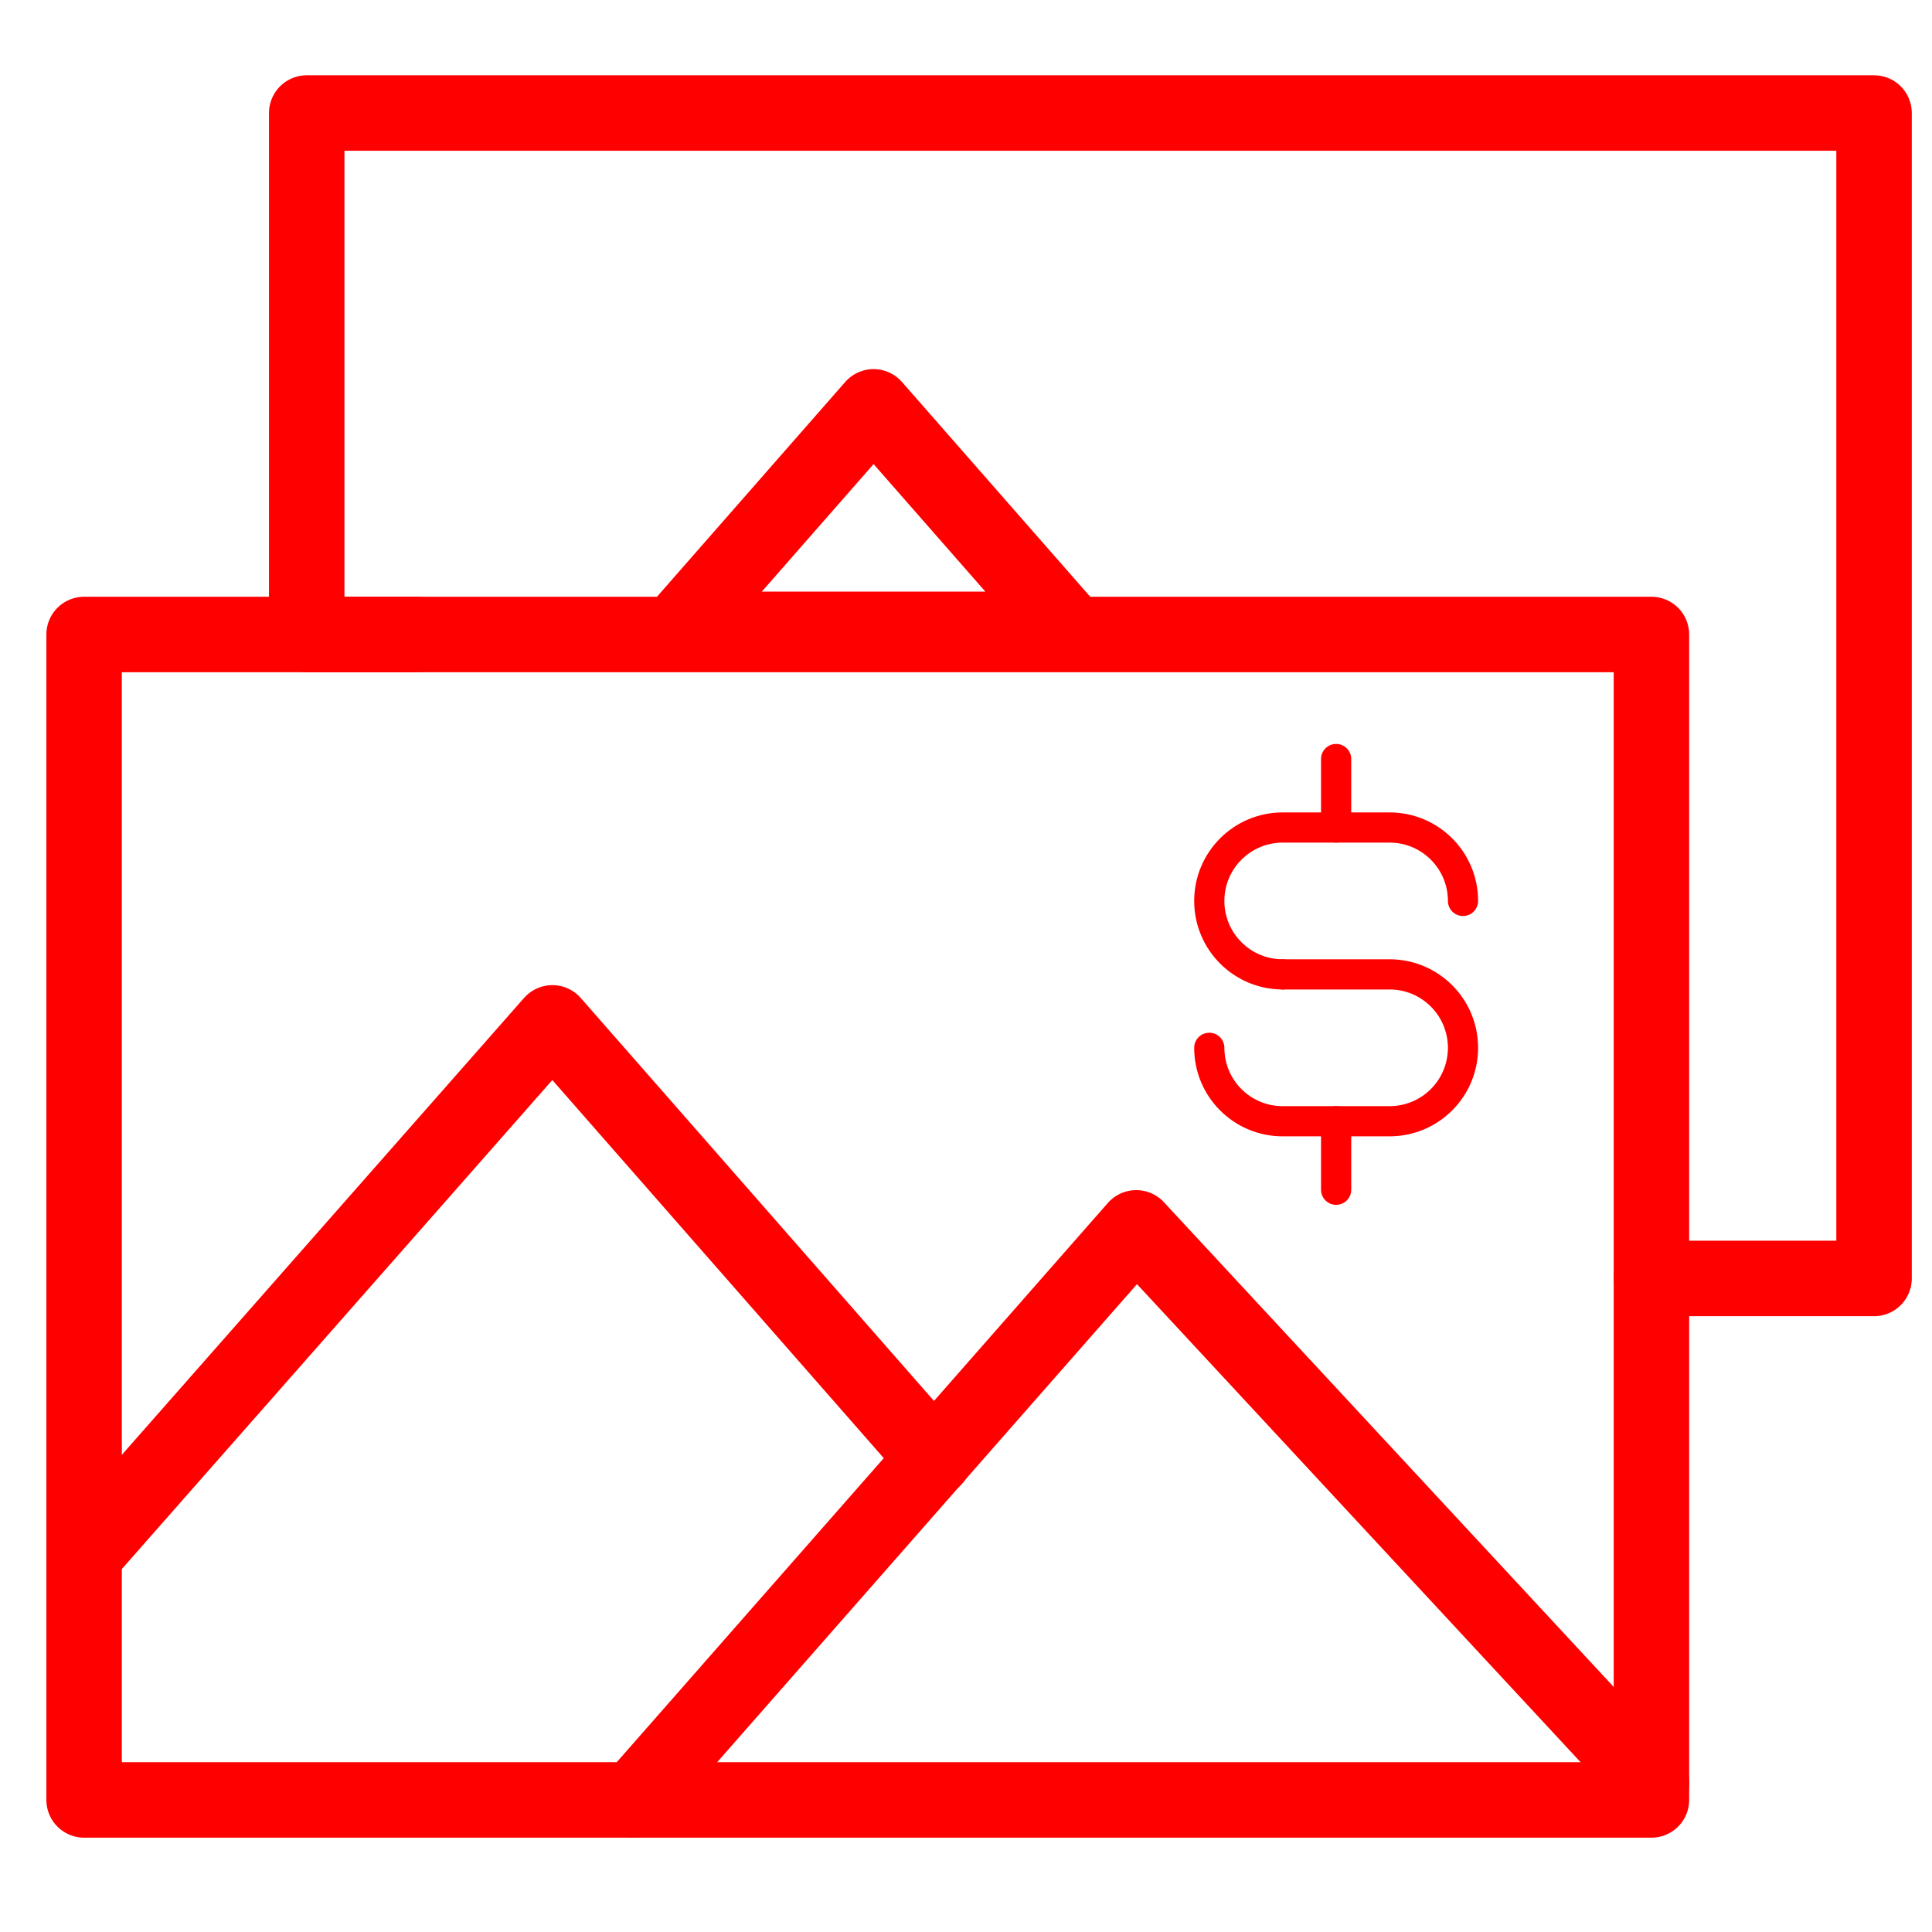
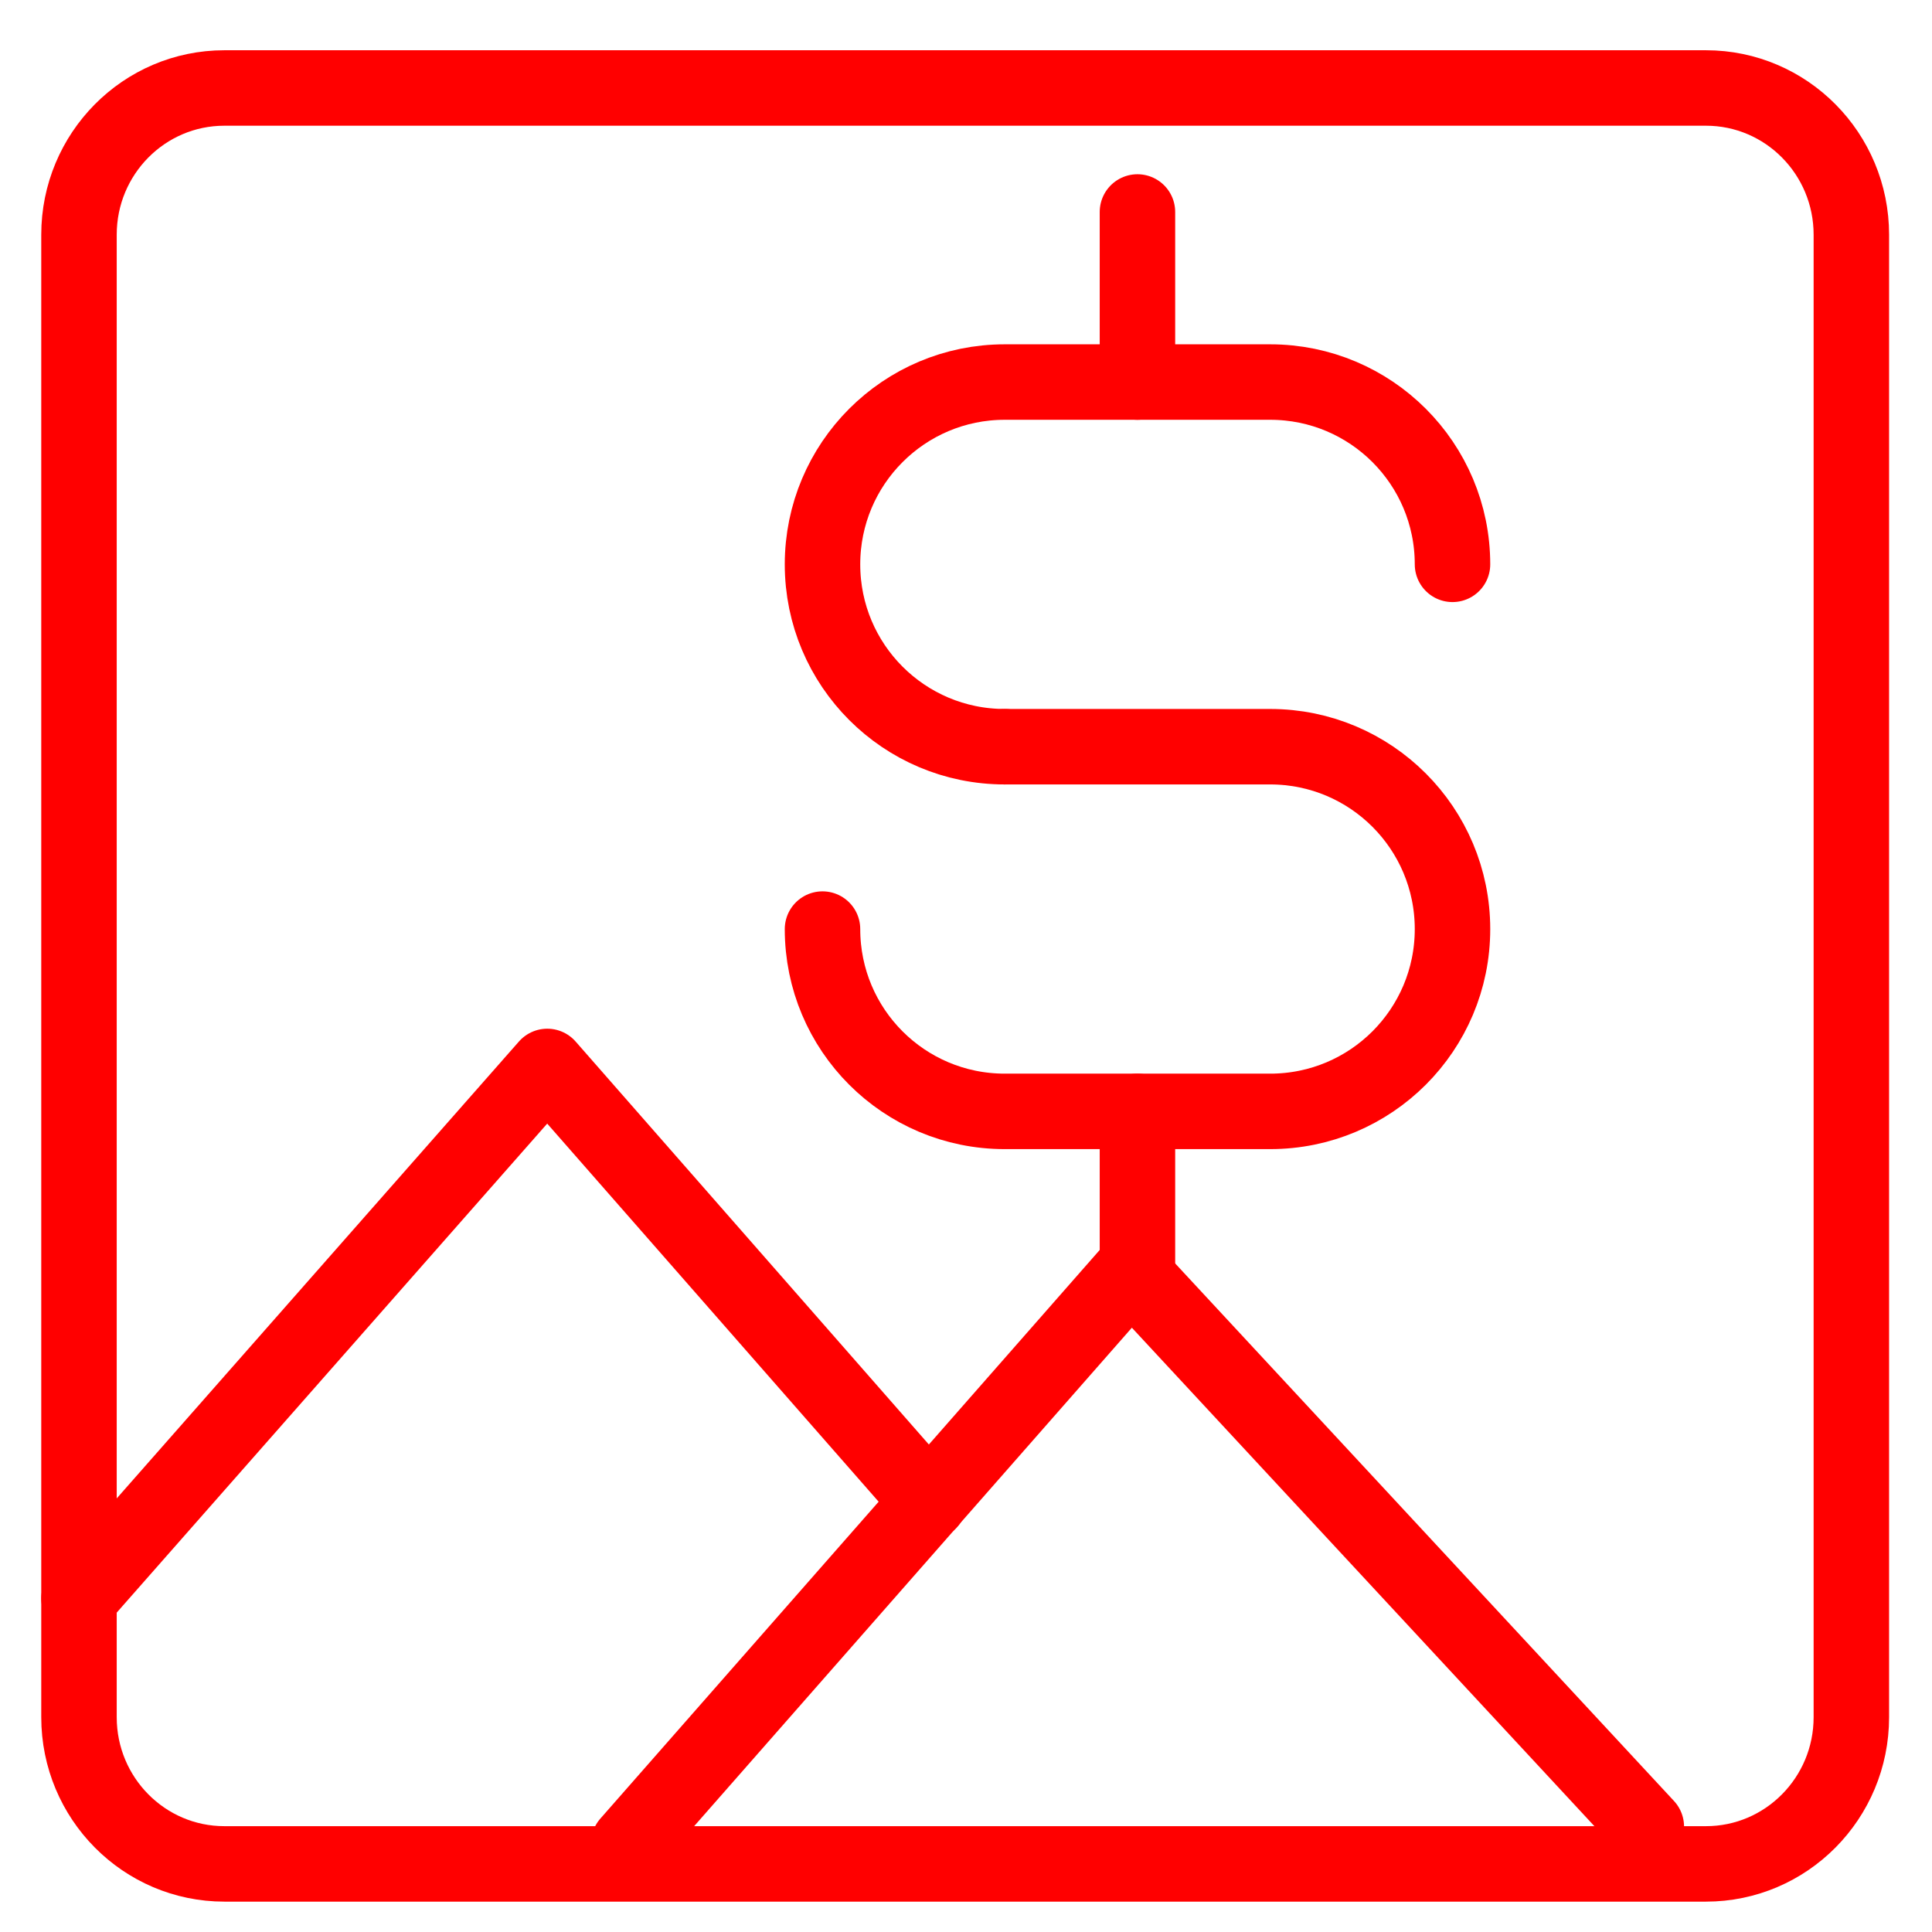
<svg xmlns="http://www.w3.org/2000/svg" version="1.1" id="Calque_1" x="0px" y="0px" width="128px" height="128px" viewBox="0 0 128 128" enable-background="new 0 0 128 128" xml:space="preserve">
-   <polyline fill="none" stroke="#FF0000" stroke-width="5" stroke-linecap="round" stroke-linejoin="round" stroke-miterlimit="10" points="  109.412,84.701 124.161,84.701 124.161,7.488 20.321,7.488 20.321,42.037 27.676,42.037 " />
-   <polygon fill="none" stroke="#FF0000" stroke-width="5" stroke-linecap="round" stroke-linejoin="round" stroke-miterlimit="10" points="  44.958,41.695 70.798,41.695 57.877,26.955 " />
  <g>
-     <rect x="5.572" y="42.037" fill="none" stroke="#FF0000" stroke-width="5" stroke-linecap="round" stroke-linejoin="round" stroke-miterlimit="10" width="103.84" height="77.213" />
-     <polyline fill="none" stroke="#FF0000" stroke-width="5" stroke-linecap="round" stroke-linejoin="round" stroke-miterlimit="10" points="   109.412,118.133 75.277,81.348 41.992,119.25  " />
-     <polyline fill="none" stroke="#FF0000" stroke-width="5" stroke-linecap="round" stroke-linejoin="round" stroke-miterlimit="10" points="   61.89,96.621 36.597,67.768 5.572,103.009  " />
+     <polyline fill="none" stroke="#FF0000" stroke-width="5" stroke-linecap="round" stroke-linejoin="round" stroke-miterlimit="10" points="   109.073,121.02 74.938,84.234 41.653,122.137  " />
+     <polyline fill="none" stroke="#FF0000" stroke-width="5" stroke-linecap="round" stroke-linejoin="round" stroke-miterlimit="10" points="   61.551,99.508 36.258,70.654 5.233,105.896  " />
  </g>
  <g>
    <g>
-       <path fill="none" stroke="#FF0000" stroke-width="2" stroke-linecap="round" stroke-linejoin="round" stroke-miterlimit="10" d="    M84.981,64.555c-2.688,0-4.863-2.177-4.863-4.866l0,0c0-2.685,2.176-4.864,4.863-4.864h7.082c2.689,0,4.865,2.178,4.865,4.864l0,0    " />
-       <path fill="none" stroke="#FF0000" stroke-width="2" stroke-linecap="round" stroke-linejoin="round" stroke-miterlimit="10" d="    M84.981,64.555h7.082c2.689,0,4.865,2.179,4.865,4.866l0,0c0,2.688-2.176,4.864-4.865,4.864h-7.082    c-2.688,0-4.863-2.176-4.863-4.864" />
+       <path fill="none" stroke="#FF0000" stroke-width="5" stroke-linecap="round" stroke-linejoin="round" stroke-miterlimit="10" d="    M66.566,49.471c-6.672,0-12.073-5.405-12.073-12.082l0,0c0-6.667,5.402-12.077,12.073-12.077h17.586    c6.678,0,12.08,5.407,12.08,12.077l0,0" />
+       <path fill="none" stroke="#FF0000" stroke-width="5" stroke-linecap="round" stroke-linejoin="round" stroke-miterlimit="10" d="    M66.566,49.471h17.586c6.678,0,12.08,5.412,12.08,12.083l0,0c0,6.676-5.402,12.078-12.08,12.078H66.566    c-6.672,0-12.073-5.402-12.073-12.078" />
    </g>
-     <line fill="none" stroke="#FF0000" stroke-width="2" stroke-linecap="round" stroke-linejoin="round" stroke-miterlimit="10" x1="88.522" y1="54.825" x2="88.522" y2="50.287" />
-     <line fill="none" stroke="#FF0000" stroke-width="2" stroke-linecap="round" stroke-linejoin="round" stroke-miterlimit="10" x1="88.522" y1="78.823" x2="88.522" y2="74.285" />
+     <line fill="none" stroke="#FF0000" stroke-width="5" stroke-linecap="round" stroke-linejoin="round" stroke-miterlimit="10" x1="75.359" y1="25.312" x2="75.359" y2="14.044" />
+     <line fill="none" stroke="#FF0000" stroke-width="5" stroke-linecap="round" stroke-linejoin="round" stroke-miterlimit="10" x1="75.359" y1="84.899" x2="75.359" y2="73.632" />
  </g>
+   <path fill="none" stroke="#FF0000" stroke-width="5" stroke-linecap="round" stroke-linejoin="round" stroke-miterlimit="10" d="  M122.657,113.768c0,5.367-4.313,9.72-9.632,9.72h-98.16c-5.32,0-9.632-4.353-9.632-9.72V15.55c0-5.369,4.312-9.721,9.632-9.721  h98.16c5.318,0,9.632,4.352,9.632,9.721V113.768z" />
</svg>
